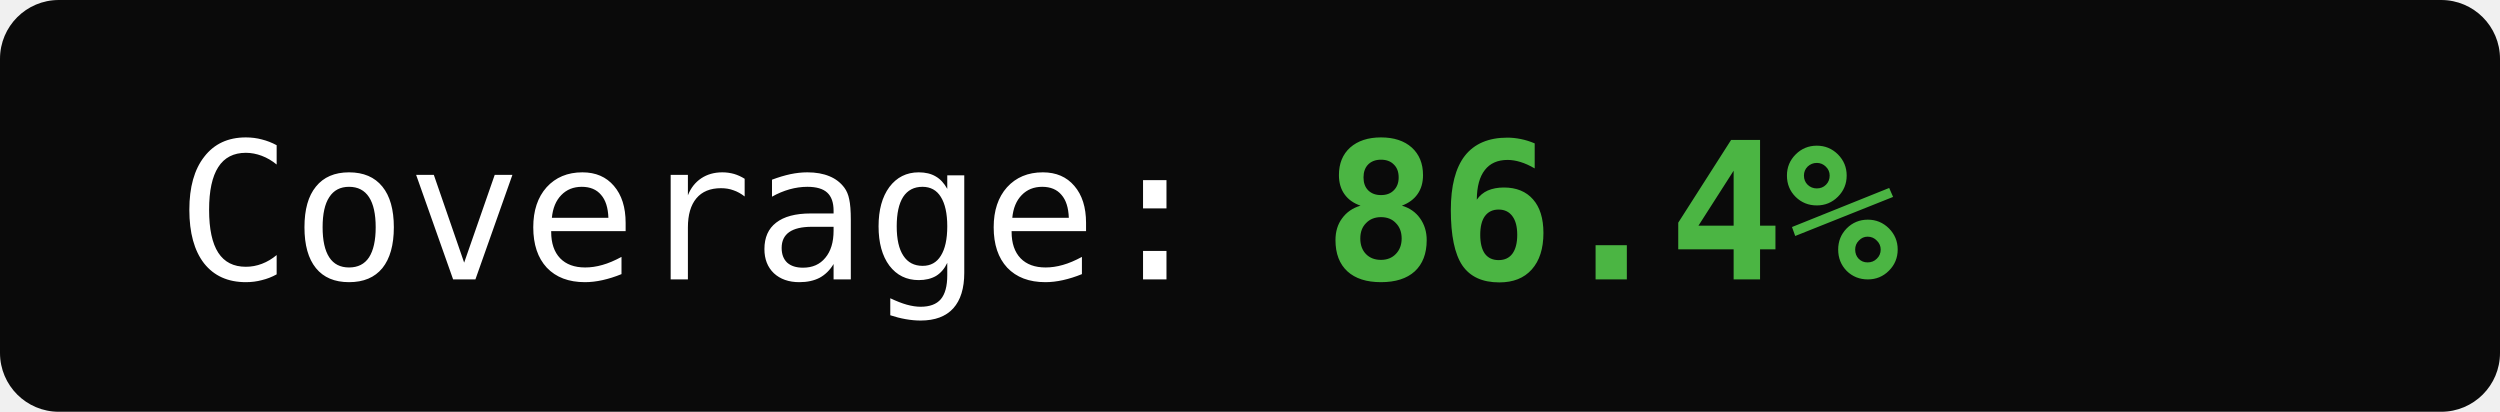
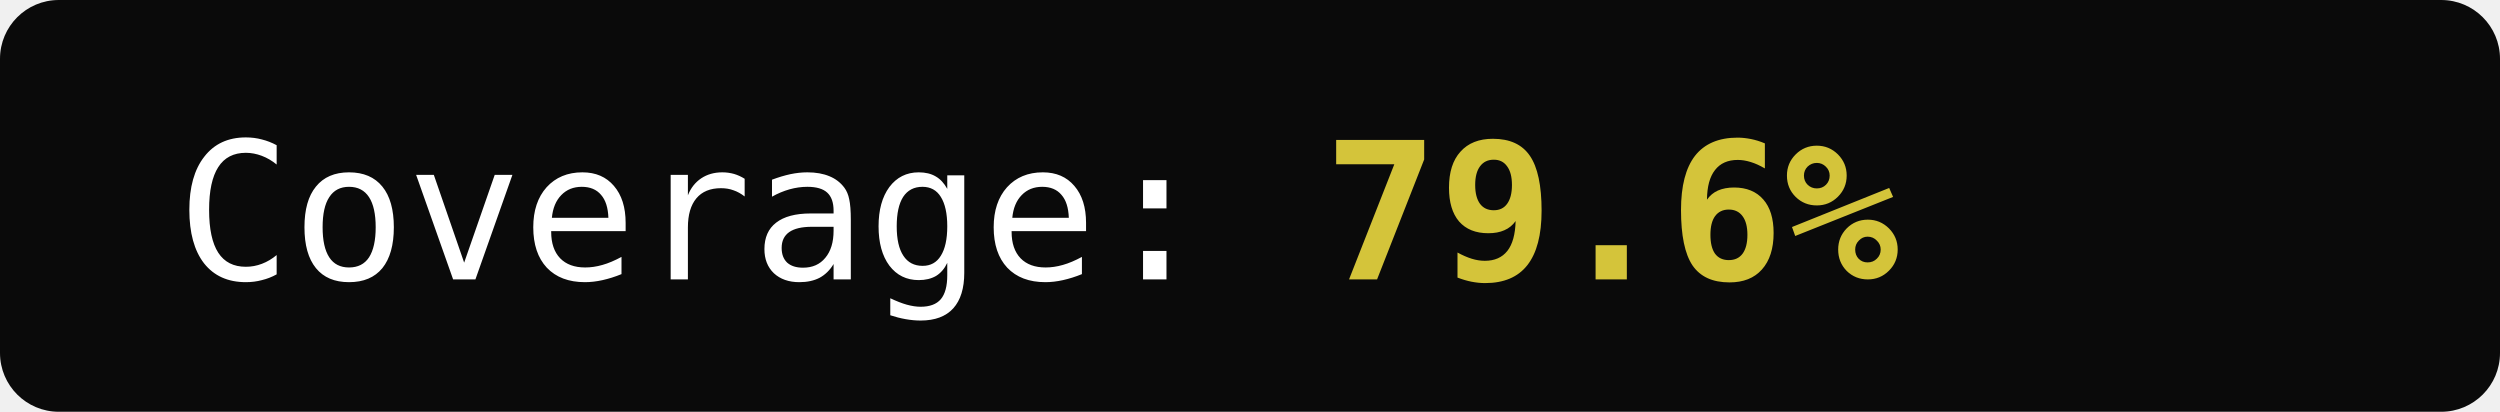
<svg xmlns="http://www.w3.org/2000/svg" width="170" height="28">
  <rect width="170" height="28" rx="4" fill="#0a0a0a" />
  <text x="12" y="19" font-family="monospace" font-size="13" fill="#fff">Coverage:</text>
-   <text x="90" y="19" font-family="monospace" font-size="13" font-weight="bold" fill="#4bb543">86.4%</text>
+   <text x="90" y="19" font-family="monospace" font-size="13" font-weight="bold" fill="#d4c43a">79.6%</text>
</svg>
